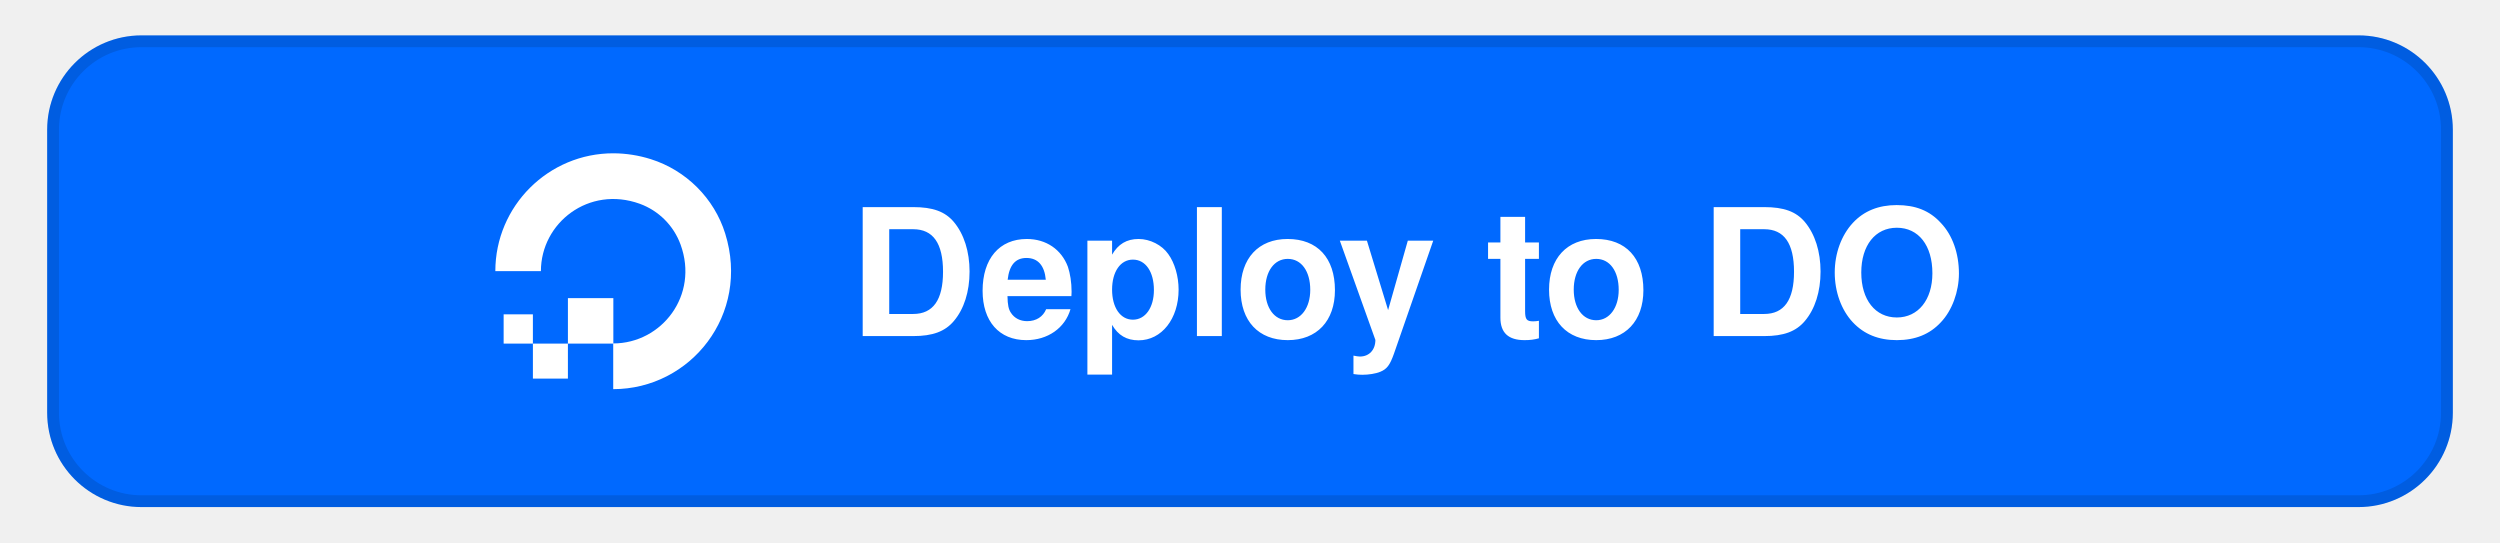
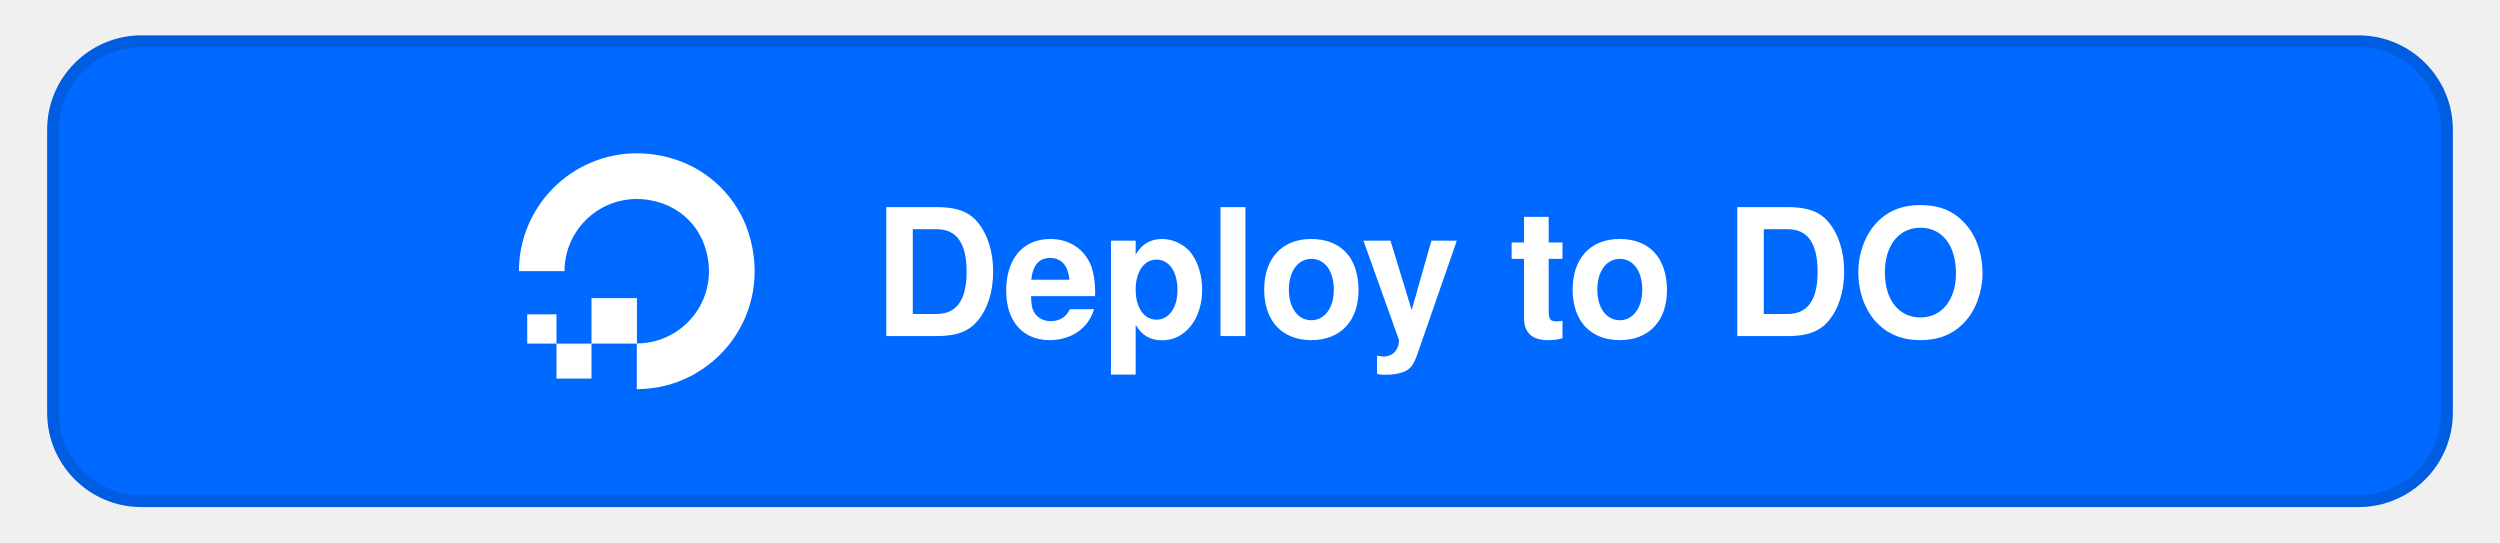
<svg xmlns="http://www.w3.org/2000/svg" width="212" height="46" viewBox="0 0 212 46" role="img" aria-label="Deploy to DigitalOcean">
  <rect x="4" y="3" width="204" height="40" rx="8" fill="#0069FF" />
  <rect x="4.5" y="3.5" width="203" height="39" rx="7.5" fill="none" stroke="#000000" stroke-opacity=".12" />
  <g fill="#FFFFFF" transform="translate(4 3)">
-     <path transform="translate(38 10) scale(.83333)" d="M12.04 0C5.408-.02.005 5.37.005 11.992h4.638c0-4.923 4.882-8.731 10.064-6.855a6.95 6.95 0 014.147 4.148c1.889 5.177-1.924 10.055-6.84 10.064v-4.61H7.391v4.623h4.61V24c7.86 0 13.967-7.588 11.397-15.83-1.115-3.59-3.985-6.446-7.575-7.575A12.8 12.8 0 0012.039 0zM7.39 19.362H3.828v3.564H7.39zm-3.563 0v-2.978H.85v2.978z" />
-     <text x="68" y="25.5" font-family="system-ui,-apple-system,'Segoe UI',Helvetica,Arial,sans-serif" font-size="15" font-weight="600" textLength="98" lengthAdjust="spacingAndGlyphs">Deploy to DO</text>
+     <path transform="translate(40 10) scale(.83333)" d="M12.04 0C5.408-.02.005 5.37.005 11.992h4.638c0-4.923 4.882-8.731 10.064-6.855a6.95 6.95 0 014.147 4.148c1.889 5.177-1.924 10.055-6.84 10.064v-4.61H7.391v4.623h4.61V24c7.86 0 13.967-7.588 11.397-15.83-1.115-3.59-3.985-6.446-7.575-7.575A12.8 12.8 0 0012.039 0zM7.39 19.362H3.828v3.564H7.39zm-3.563 0v-2.978H.85v2.978z" />
+     <text x="70" y="25.5" font-family="system-ui,-apple-system,'Segoe UI',Helvetica,Arial,sans-serif" font-size="15" font-weight="600" textLength="95" lengthAdjust="spacingAndGlyphs">Deploy to DO</text>
  </g>
</svg>
